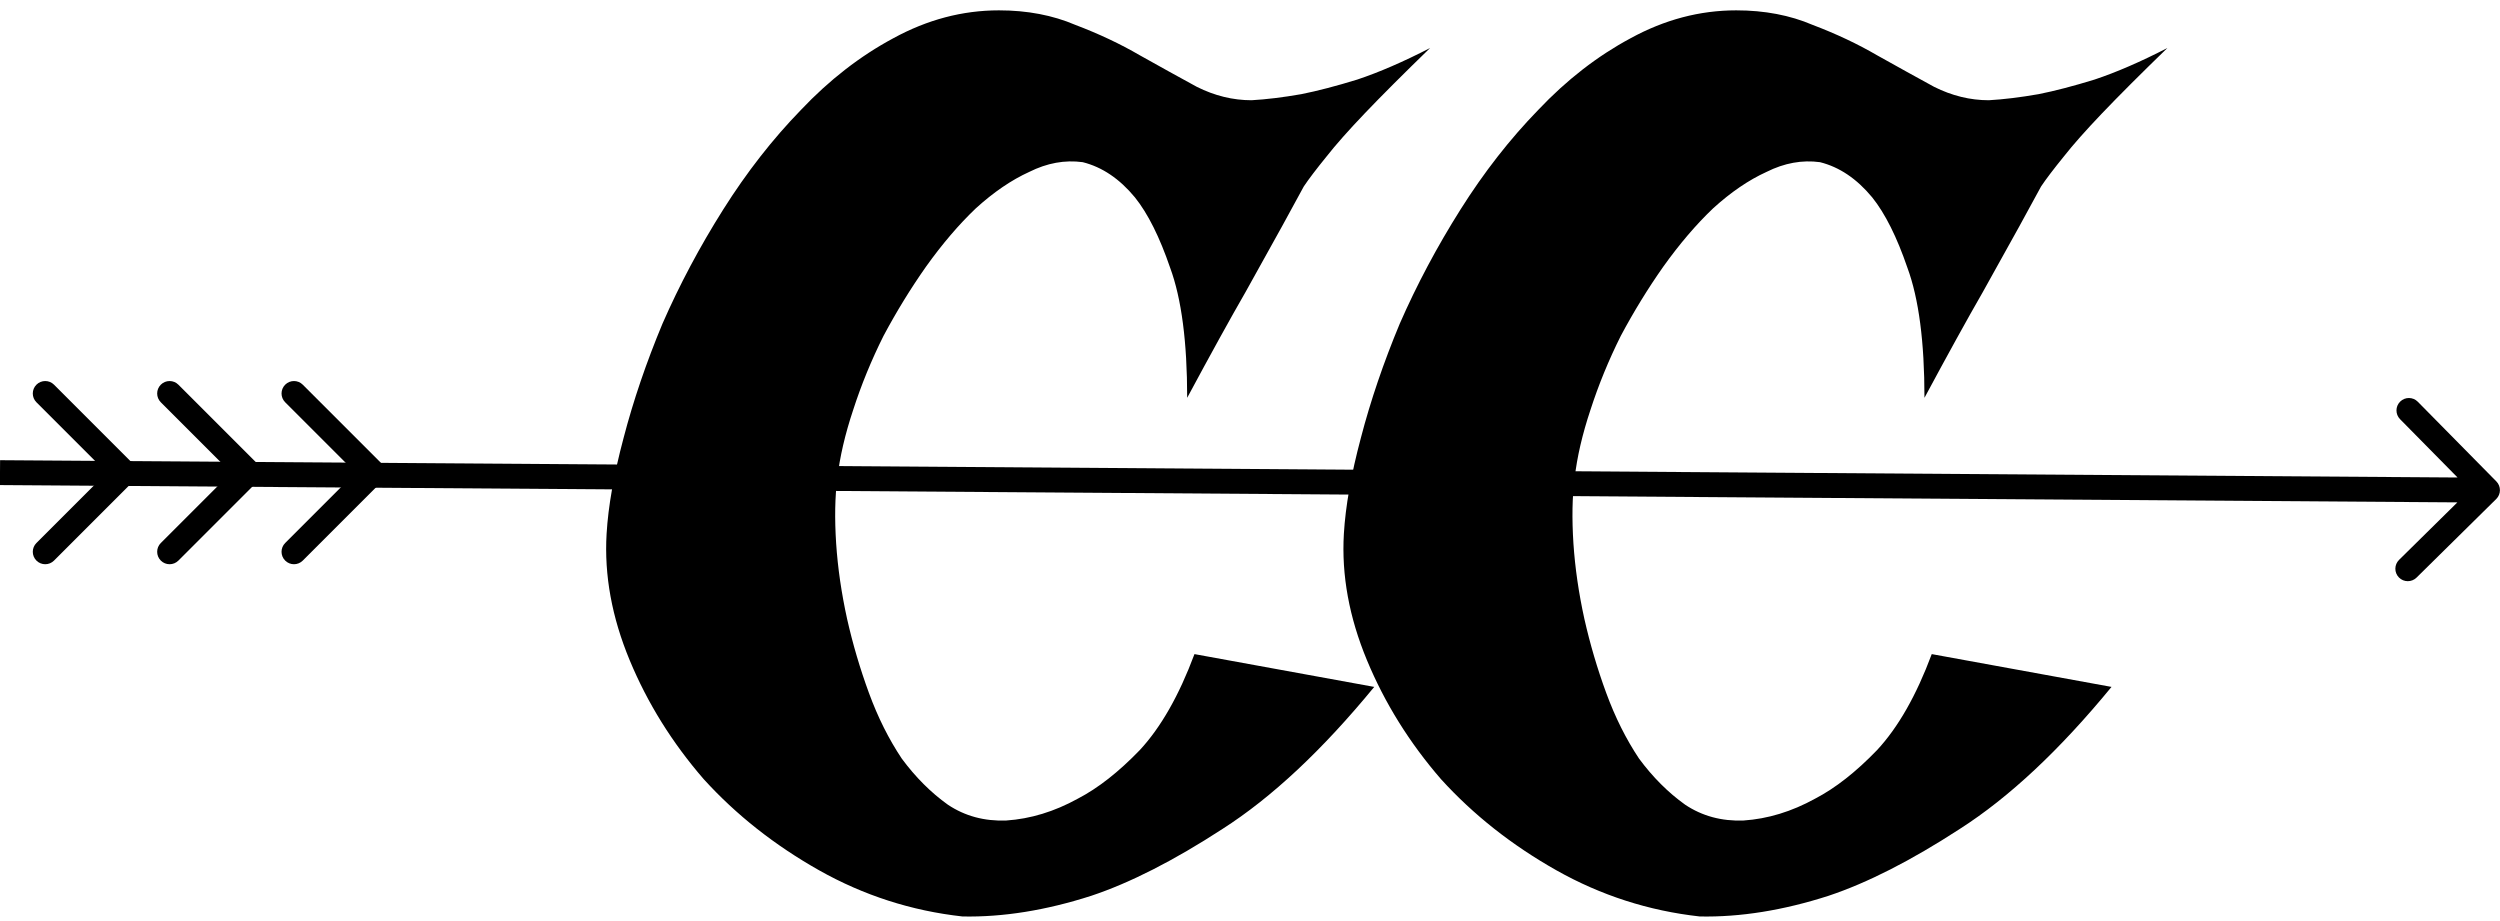
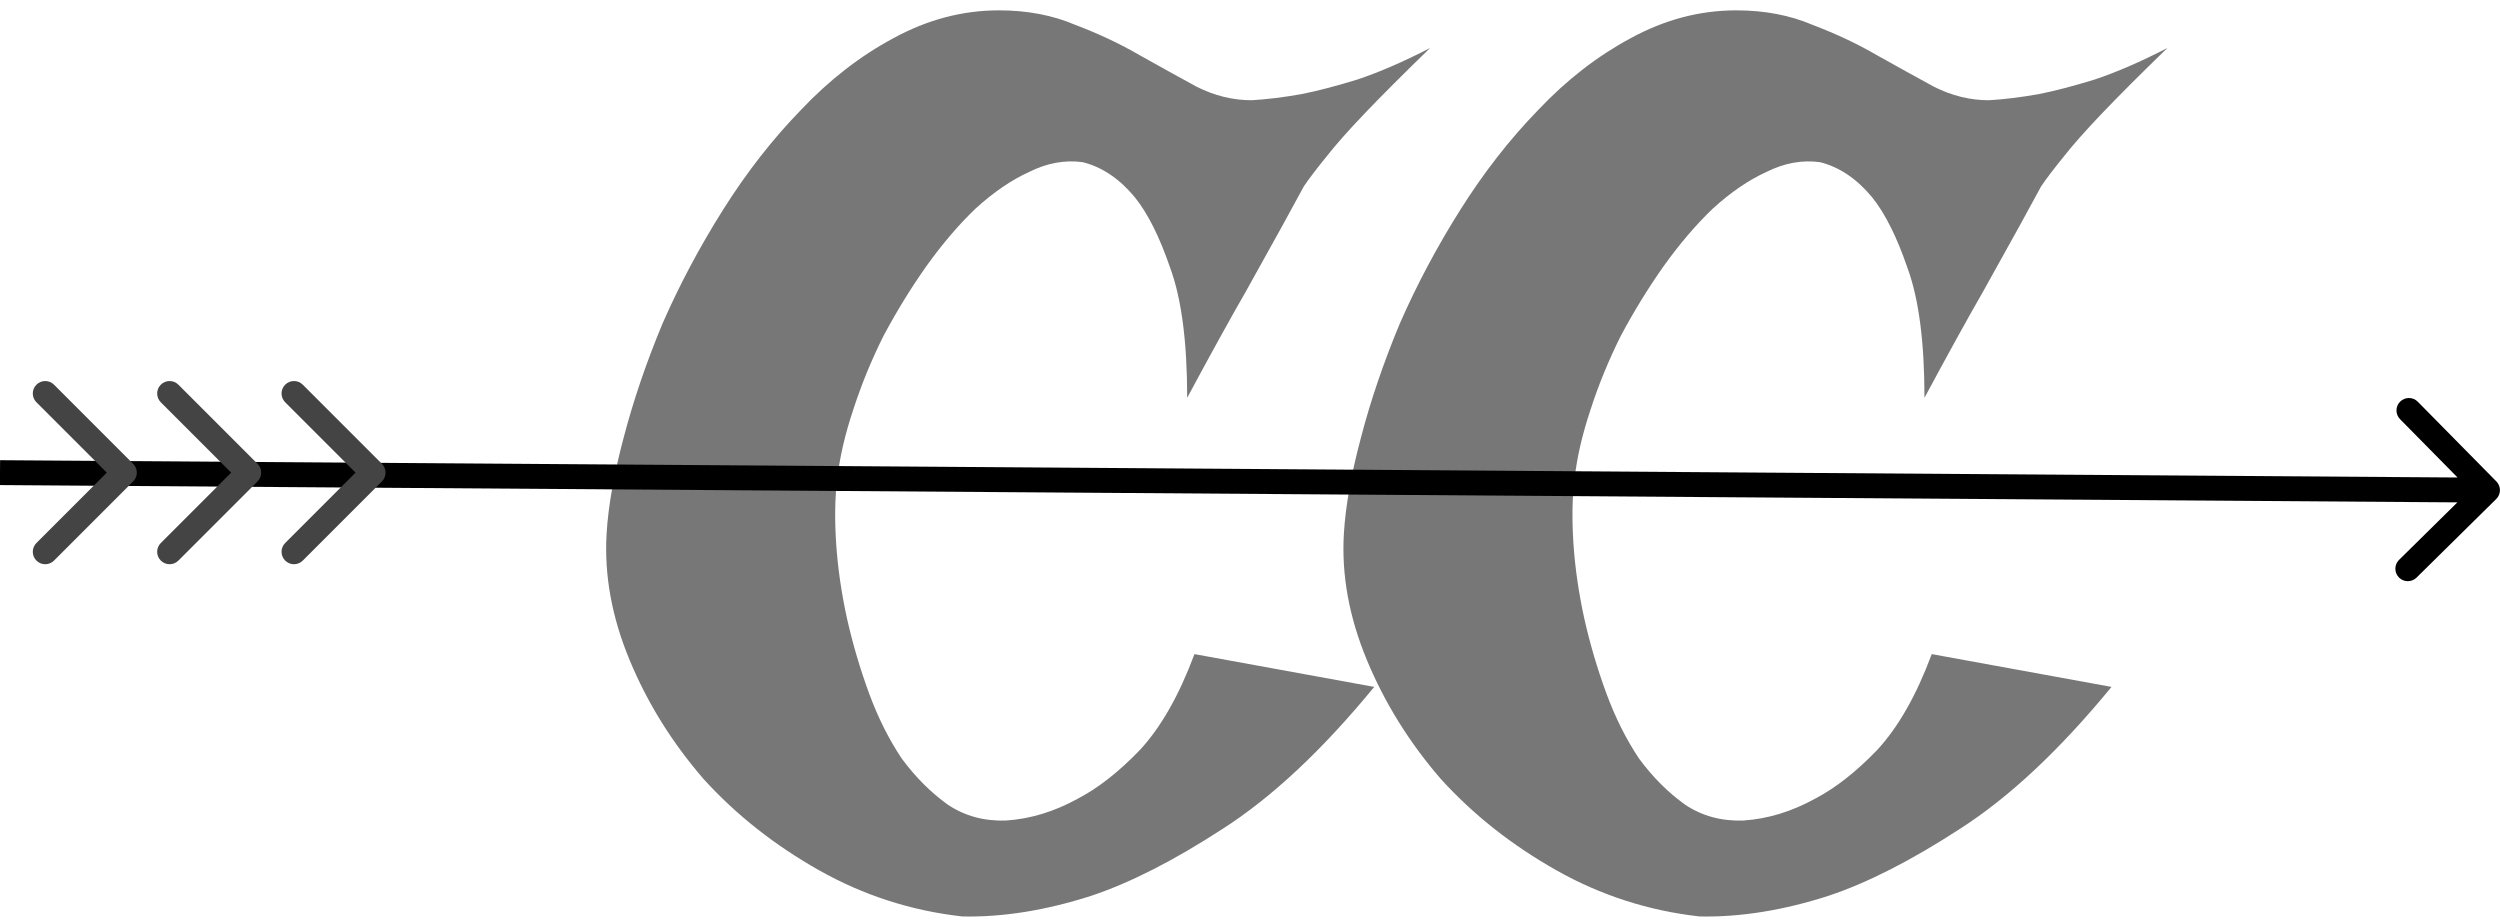
<svg xmlns="http://www.w3.org/2000/svg" width="201" height="74" viewBox="0 0 201 74" fill="none">
-   <path d="M80.312 0.832C82.591 0.832 84.642 1.223 86.465 2.004C88.353 2.72 90.078 3.534 91.641 4.445C93.268 5.357 94.798 6.203 96.231 6.984C97.663 7.701 99.128 8.059 100.625 8.059C101.797 7.993 103.132 7.831 104.629 7.57C105.931 7.31 107.428 6.919 109.121 6.398C110.879 5.812 112.832 4.966 114.98 3.859C112.832 5.943 111.074 7.701 109.707 9.133C108.405 10.5 107.396 11.639 106.68 12.551C105.833 13.592 105.215 14.406 104.824 14.992C104.434 15.708 103.848 16.783 103.066 18.215C102.35 19.517 101.374 21.275 100.137 23.488C98.9 25.637 97.337 28.469 95.449 31.984C95.449 27.492 94.993 24.009 94.082 21.535C93.236 19.061 92.292 17.173 91.25 15.871C90.013 14.374 88.613 13.43 87.051 13.039C85.618 12.844 84.186 13.104 82.754 13.82C81.322 14.471 79.889 15.448 78.457 16.75C77.09 18.052 75.755 19.615 74.453 21.438C73.216 23.195 72.077 25.051 71.035 27.004C70.059 28.957 69.245 30.943 68.594 32.961C67.943 34.914 67.519 36.737 67.324 38.43C67.129 39.927 67.096 41.685 67.227 43.703C67.357 45.656 67.65 47.675 68.106 49.758C68.561 51.776 69.147 53.762 69.863 55.715C70.579 57.668 71.458 59.426 72.5 60.988C73.607 62.486 74.844 63.723 76.211 64.699C77.578 65.611 79.141 66.034 80.898 65.969C82.852 65.838 84.772 65.253 86.66 64.211C88.288 63.365 89.948 62.062 91.641 60.305C93.333 58.482 94.798 55.91 96.035 52.59L110.488 55.227C106.322 60.305 102.253 64.113 98.281 66.652C94.375 69.191 90.859 70.982 87.734 72.023C84.088 73.195 80.638 73.749 77.383 73.684C73.281 73.228 69.44 71.991 65.859 69.973C62.279 67.954 59.186 65.513 56.582 62.648C54.043 59.719 52.057 56.529 50.625 53.078C49.193 49.628 48.574 46.242 48.77 42.922C48.9 40.708 49.355 38.137 50.137 35.207C50.918 32.212 51.96 29.152 53.262 26.027C54.629 22.902 56.257 19.842 58.145 16.848C60.033 13.853 62.116 11.184 64.394 8.84C66.673 6.431 69.147 4.51 71.816 3.078C74.551 1.581 77.383 0.832 80.312 0.832ZM139.59 0.832C141.868 0.832 143.919 1.223 145.742 2.004C147.63 2.72 149.355 3.534 150.918 4.445C152.546 5.357 154.076 6.203 155.508 6.984C156.94 7.701 158.405 8.059 159.902 8.059C161.074 7.993 162.409 7.831 163.906 7.57C165.208 7.31 166.706 6.919 168.398 6.398C170.156 5.812 172.109 4.966 174.258 3.859C172.109 5.943 170.352 7.701 168.984 9.133C167.682 10.5 166.673 11.639 165.957 12.551C165.111 13.592 164.492 14.406 164.102 14.992C163.711 15.708 163.125 16.783 162.344 18.215C161.628 19.517 160.651 21.275 159.414 23.488C158.177 25.637 156.615 28.469 154.727 31.984C154.727 27.492 154.271 24.009 153.359 21.535C152.513 19.061 151.569 17.173 150.527 15.871C149.29 14.374 147.891 13.43 146.328 13.039C144.896 12.844 143.464 13.104 142.031 13.82C140.599 14.471 139.167 15.448 137.734 16.75C136.367 18.052 135.033 19.615 133.73 21.438C132.493 23.195 131.354 25.051 130.312 27.004C129.336 28.957 128.522 30.943 127.871 32.961C127.22 34.914 126.797 36.737 126.602 38.43C126.406 39.927 126.374 41.685 126.504 43.703C126.634 45.656 126.927 47.675 127.383 49.758C127.839 51.776 128.424 53.762 129.141 55.715C129.857 57.668 130.736 59.426 131.777 60.988C132.884 62.486 134.121 63.723 135.488 64.699C136.855 65.611 138.418 66.034 140.176 65.969C142.129 65.838 144.049 65.253 145.938 64.211C147.565 63.365 149.225 62.062 150.918 60.305C152.611 58.482 154.076 55.91 155.312 52.59L169.766 55.227C165.599 60.305 161.53 64.113 157.559 66.652C153.652 69.191 150.137 70.982 147.012 72.023C143.366 73.195 139.915 73.749 136.66 73.684C132.559 73.228 128.717 71.991 125.137 69.973C121.556 67.954 118.464 65.513 115.859 62.648C113.32 59.719 111.335 56.529 109.902 53.078C108.47 49.628 107.852 46.242 108.047 42.922C108.177 40.708 108.633 38.137 109.414 35.207C110.195 32.212 111.237 29.152 112.539 26.027C113.906 22.902 115.534 19.842 117.422 16.848C119.31 13.853 121.393 11.184 123.672 8.84C125.951 6.431 128.424 4.51 131.094 3.078C133.828 1.581 136.66 0.832 139.59 0.832Z" fill="black" />
-   <path d="M200.697 40.12C201.09 39.733 201.095 39.1 200.707 38.706L194.388 32.298C194 31.904 193.367 31.9 192.974 32.288C192.581 32.675 192.576 33.309 192.964 33.702L198.581 39.398L192.884 45.015C192.491 45.403 192.487 46.036 192.874 46.429C193.262 46.823 193.895 46.827 194.289 46.44L200.697 40.12ZM-0.007 39L199.988 40.408L200.002 38.408L0.007 37L-0.007 39Z" fill="black" />
-   <path d="M10.707 38.707C11.098 38.317 11.098 37.683 10.707 37.293L4.343 30.929C3.953 30.538 3.32 30.538 2.929 30.929C2.539 31.32 2.539 31.953 2.929 32.343L8.586 38L2.929 43.657C2.539 44.047 2.539 44.681 2.929 45.071C3.32 45.462 3.953 45.462 4.343 45.071L10.707 38.707ZM10 39H10V37H10V39Z" fill="black" />
-   <path d="M30.707 38.707C31.098 38.317 31.098 37.683 30.707 37.293L24.343 30.929C23.953 30.538 23.32 30.538 22.929 30.929C22.538 31.32 22.538 31.953 22.929 32.343L28.586 38L22.929 43.657C22.538 44.047 22.538 44.681 22.929 45.071C23.32 45.462 23.953 45.462 24.343 45.071L30.707 38.707ZM30 39H30V37H30V39Z" fill="black" />
-   <path d="M20.707 38.707C21.098 38.317 21.098 37.683 20.707 37.293L14.343 30.929C13.953 30.538 13.32 30.538 12.929 30.929C12.539 31.32 12.539 31.953 12.929 32.343L18.586 38L12.929 43.657C12.539 44.047 12.539 44.681 12.929 45.071C13.32 45.462 13.953 45.462 14.343 45.071L20.707 38.707ZM20 39H20V37H20V39Z" fill="black" />
+   <path d="M80.312 0.832C82.591 0.832 84.642 1.223 86.465 2.004C88.353 2.72 90.078 3.534 91.641 4.445C93.268 5.357 94.798 6.203 96.231 6.984C97.663 7.701 99.128 8.059 100.625 8.059C101.797 7.993 103.132 7.831 104.629 7.57C105.931 7.31 107.428 6.919 109.121 6.398C110.879 5.812 112.832 4.966 114.98 3.859C112.832 5.943 111.074 7.701 109.707 9.133C108.405 10.5 107.396 11.639 106.68 12.551C105.833 13.592 105.215 14.406 104.824 14.992C104.434 15.708 103.848 16.783 103.066 18.215C102.35 19.517 101.374 21.275 100.137 23.488C98.9 25.637 97.337 28.469 95.449 31.984C95.449 27.492 94.993 24.009 94.082 21.535C93.236 19.061 92.292 17.173 91.25 15.871C90.013 14.374 88.613 13.43 87.051 13.039C85.618 12.844 84.186 13.104 82.754 13.82C81.322 14.471 79.889 15.448 78.457 16.75C77.09 18.052 75.755 19.615 74.453 21.438C73.216 23.195 72.077 25.051 71.035 27.004C70.059 28.957 69.245 30.943 68.594 32.961C67.943 34.914 67.519 36.737 67.324 38.43C67.129 39.927 67.096 41.685 67.227 43.703C67.357 45.656 67.65 47.675 68.106 49.758C68.561 51.776 69.147 53.762 69.863 55.715C70.579 57.668 71.458 59.426 72.5 60.988C73.607 62.486 74.844 63.723 76.211 64.699C77.578 65.611 79.141 66.034 80.898 65.969C82.852 65.838 84.772 65.253 86.66 64.211C88.288 63.365 89.948 62.062 91.641 60.305C93.333 58.482 94.798 55.91 96.035 52.59L110.488 55.227C106.322 60.305 102.253 64.113 98.281 66.652C94.375 69.191 90.859 70.982 87.734 72.023C84.088 73.195 80.638 73.749 77.383 73.684C73.281 73.228 69.44 71.991 65.859 69.973C62.279 67.954 59.186 65.513 56.582 62.648C54.043 59.719 52.057 56.529 50.625 53.078C49.193 49.628 48.574 46.242 48.77 42.922C48.9 40.708 49.355 38.137 50.137 35.207C50.918 32.212 51.96 29.152 53.262 26.027C54.629 22.902 56.257 19.842 58.145 16.848C60.033 13.853 62.116 11.184 64.394 8.84C66.673 6.431 69.147 4.51 71.816 3.078C74.551 1.581 77.383 0.832 80.312 0.832ZM139.59 0.832C141.868 0.832 143.919 1.223 145.742 2.004C147.63 2.72 149.355 3.534 150.918 4.445C152.546 5.357 154.076 6.203 155.508 6.984C156.94 7.701 158.405 8.059 159.902 8.059C161.074 7.993 162.409 7.831 163.906 7.57C165.208 7.31 166.706 6.919 168.398 6.398C170.156 5.812 172.109 4.966 174.258 3.859C172.109 5.943 170.352 7.701 168.984 9.133C167.682 10.5 166.673 11.639 165.957 12.551C165.111 13.592 164.492 14.406 164.102 14.992C163.711 15.708 163.125 16.783 162.344 18.215C161.628 19.517 160.651 21.275 159.414 23.488C158.177 25.637 156.615 28.469 154.727 31.984C154.727 27.492 154.271 24.009 153.359 21.535C152.513 19.061 151.569 17.173 150.527 15.871C149.29 14.374 147.891 13.43 146.328 13.039C144.896 12.844 143.464 13.104 142.031 13.82C140.599 14.471 139.167 15.448 137.734 16.75C136.367 18.052 135.033 19.615 133.73 21.438C132.493 23.195 131.354 25.051 130.312 27.004C129.336 28.957 128.522 30.943 127.871 32.961C127.22 34.914 126.797 36.737 126.602 38.43C126.406 39.927 126.374 41.685 126.504 43.703C126.634 45.656 126.927 47.675 127.383 49.758C127.839 51.776 128.424 53.762 129.141 55.715C129.857 57.668 130.736 59.426 131.777 60.988C132.884 62.486 134.121 63.723 135.488 64.699C136.855 65.611 138.418 66.034 140.176 65.969C142.129 65.838 144.049 65.253 145.938 64.211C147.565 63.365 149.225 62.062 150.918 60.305C152.611 58.482 154.076 55.91 155.312 52.59L169.766 55.227C165.599 60.305 161.53 64.113 157.559 66.652C153.652 69.191 150.137 70.982 147.012 72.023C143.366 73.195 139.915 73.749 136.66 73.684C132.559 73.228 128.717 71.991 125.137 69.973C121.556 67.954 118.464 65.513 115.859 62.648C113.32 59.719 111.335 56.529 109.902 53.078C108.47 49.628 107.852 46.242 108.047 42.922C108.177 40.708 108.633 38.137 109.414 35.207C110.195 32.212 111.237 29.152 112.539 26.027C113.906 22.902 115.534 19.842 117.422 16.848C119.31 13.853 121.393 11.184 123.672 8.84C125.951 6.431 128.424 4.51 131.094 3.078C133.828 1.581 136.66 0.832 139.59 0.832Z" fill="#777" />
+   <path d="M200.697 40.12C201.09 39.733 201.095 39.1 200.707 38.706L194.388 32.298C194 31.904 193.367 31.9 192.974 32.288C192.581 32.675 192.576 33.309 192.964 33.702L198.581 39.398L192.884 45.015C192.491 45.403 192.487 46.036 192.874 46.429C193.262 46.823 193.895 46.827 194.289 46.44L200.697 40.12ZM-0.007 39L199.988 40.408L200.002 38.408L0.007 37L-0.007 39Z" fill="#000" />
+   <path d="M10.707 38.707C11.098 38.317 11.098 37.683 10.707 37.293L4.343 30.929C3.953 30.538 3.32 30.538 2.929 30.929C2.539 31.32 2.539 31.953 2.929 32.343L8.586 38L2.929 43.657C2.539 44.047 2.539 44.681 2.929 45.071C3.32 45.462 3.953 45.462 4.343 45.071L10.707 38.707ZM10 39H10V37H10V39Z" fill="#444" />
+   <path d="M30.707 38.707C31.098 38.317 31.098 37.683 30.707 37.293L24.343 30.929C23.953 30.538 23.32 30.538 22.929 30.929C22.538 31.32 22.538 31.953 22.929 32.343L28.586 38L22.929 43.657C22.538 44.047 22.538 44.681 22.929 45.071C23.32 45.462 23.953 45.462 24.343 45.071L30.707 38.707ZM30 39H30V37H30V39Z" fill="#444" />
+   <path d="M20.707 38.707C21.098 38.317 21.098 37.683 20.707 37.293L14.343 30.929C13.953 30.538 13.32 30.538 12.929 30.929C12.539 31.32 12.539 31.953 12.929 32.343L18.586 38L12.929 43.657C12.539 44.047 12.539 44.681 12.929 45.071C13.32 45.462 13.953 45.462 14.343 45.071L20.707 38.707ZM20 39H20V37H20V39Z" fill="#444" />
</svg>
